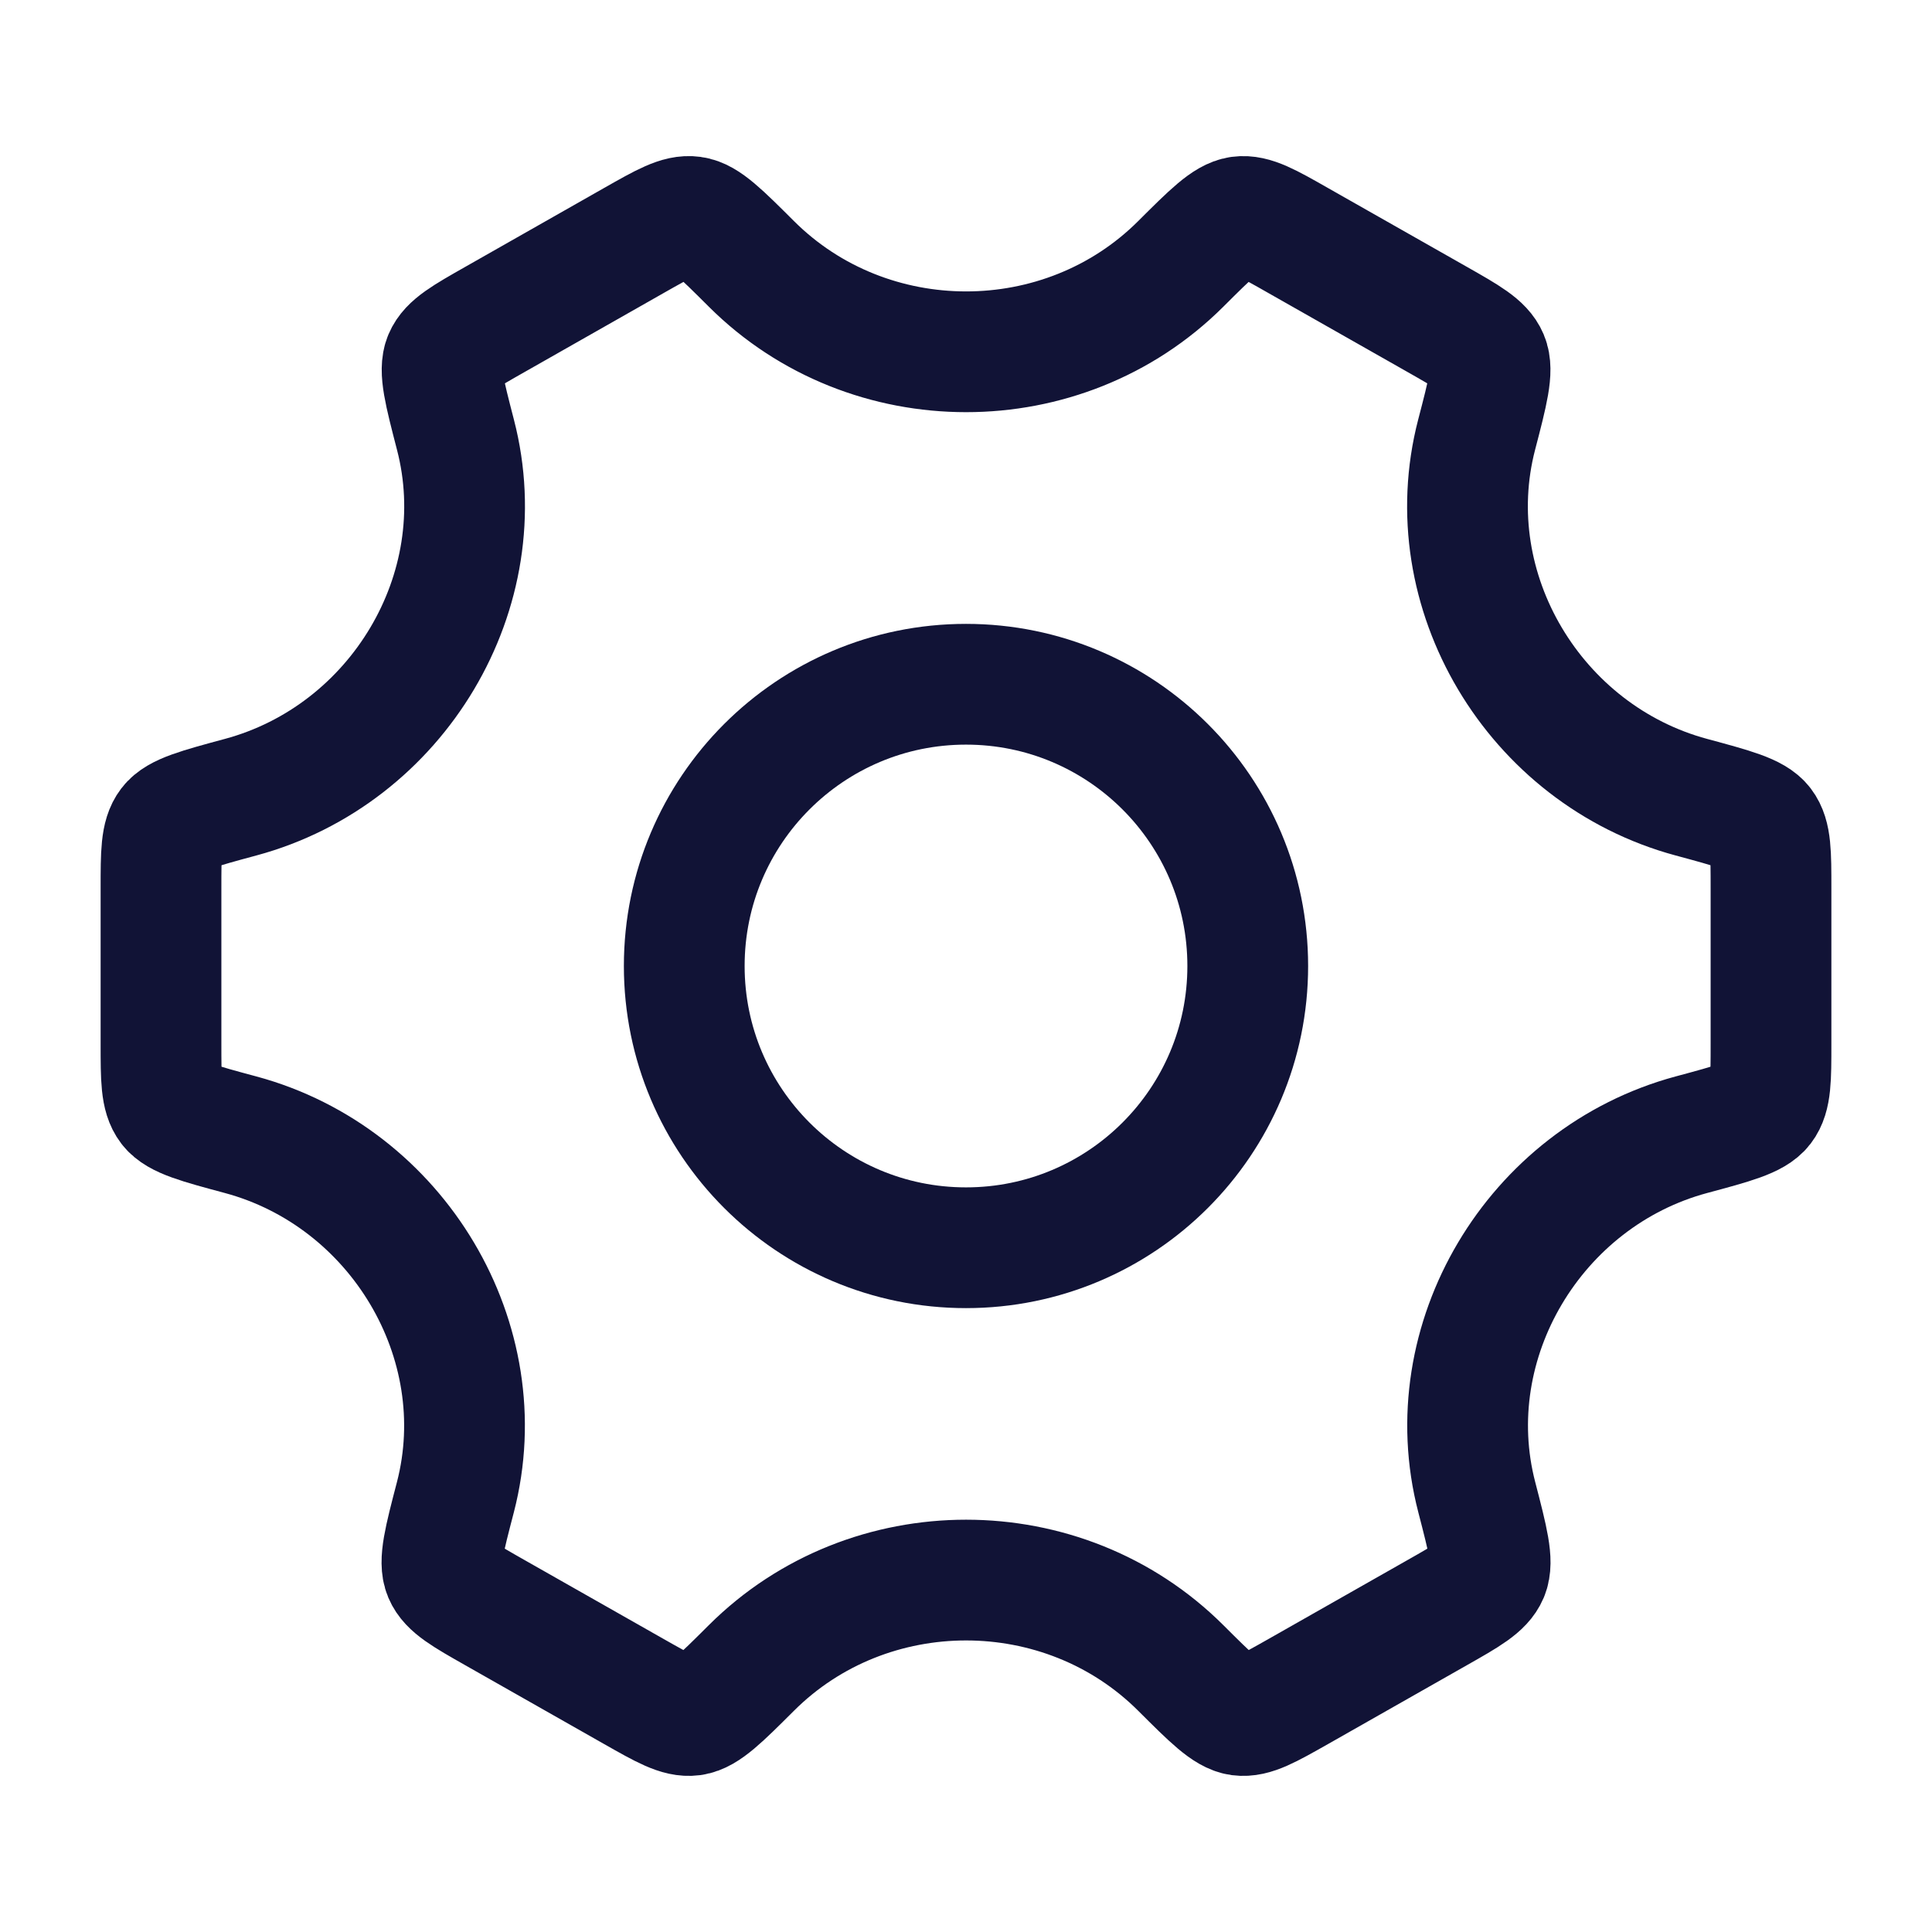
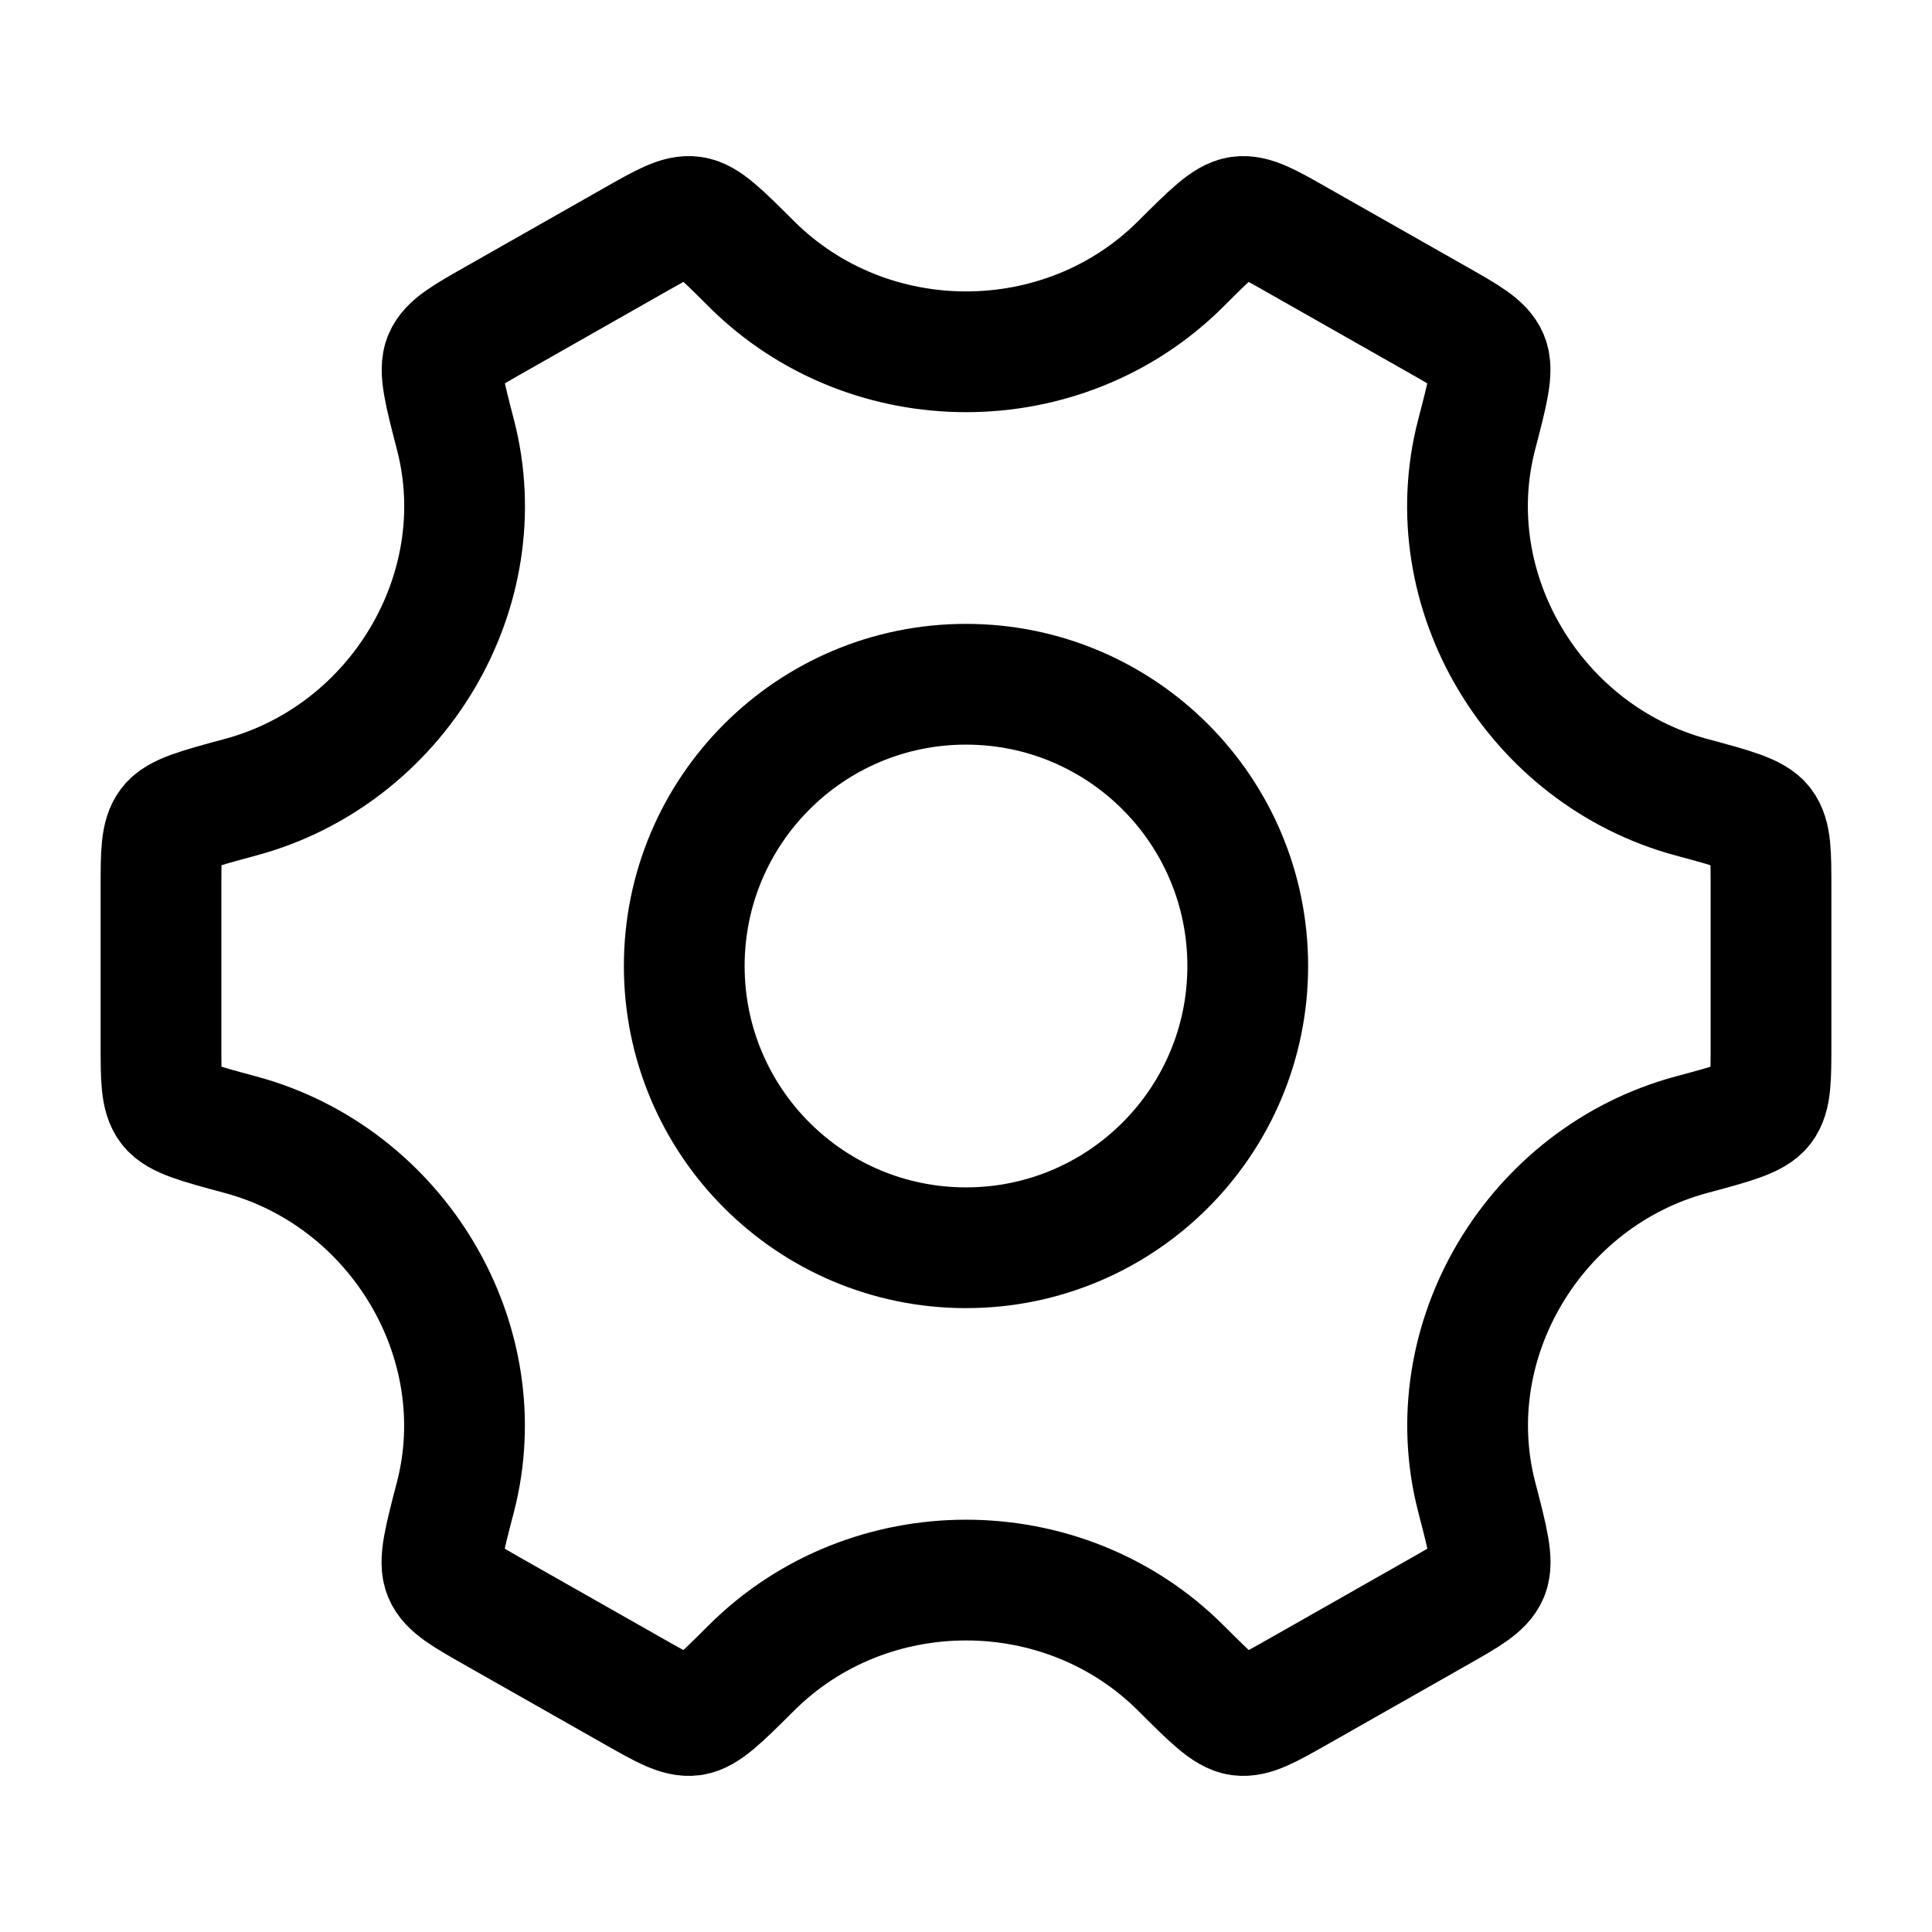
<svg xmlns="http://www.w3.org/2000/svg" width="24" height="24" viewBox="0 0 24 24" fill="none">
-   <path d="M15.5 12C15.5 13.933 13.933 15.5 12 15.5C10.067 15.5 8.5 13.933 8.5 12C8.5 10.067 10.067 8.5 12 8.5C13.933 8.5 15.5 10.067 15.5 12Z" stroke="#111336" stroke-width="1.5" />
-   <path d="M21.011 14.096C21.533 13.956 21.794 13.885 21.897 13.751C22 13.616 22 13.4 22 12.967V11.033C22 10.6 22 10.384 21.897 10.249C21.794 10.114 21.533 10.044 21.011 9.903C19.061 9.377 17.84 7.338 18.343 5.401C18.482 4.868 18.551 4.601 18.485 4.445C18.419 4.289 18.229 4.181 17.85 3.966L16.125 2.987C15.753 2.775 15.567 2.67 15.4 2.692C15.233 2.715 15.044 2.903 14.667 3.279C13.208 4.734 10.794 4.734 9.334 3.278C8.957 2.902 8.769 2.714 8.602 2.692C8.435 2.669 8.249 2.775 7.877 2.986L6.152 3.966C5.773 4.181 5.583 4.289 5.517 4.445C5.451 4.601 5.52 4.868 5.658 5.401C6.161 7.338 4.94 9.377 2.989 9.903C2.467 10.044 2.206 10.114 2.103 10.249C2 10.384 2 10.6 2 11.033V12.967C2 13.4 2 13.616 2.103 13.751C2.206 13.885 2.467 13.956 2.989 14.096C4.939 14.622 6.16 16.661 5.657 18.599C5.518 19.132 5.449 19.398 5.515 19.555C5.581 19.711 5.771 19.819 6.15 20.034L7.875 21.013C8.247 21.224 8.433 21.33 8.6 21.308C8.767 21.285 8.956 21.097 9.333 20.721C10.793 19.264 13.209 19.264 14.669 20.721C15.046 21.097 15.234 21.285 15.401 21.308C15.568 21.33 15.754 21.224 16.127 21.013L17.851 20.034C18.231 19.819 18.42 19.711 18.486 19.555C18.552 19.398 18.483 19.132 18.345 18.599C17.841 16.661 19.061 14.622 21.011 14.096Z" stroke="#111336" stroke-width="1.5" stroke-linecap="round" />
+   <path d="M15.5 12C15.5 13.933 13.933 15.5 12 15.5C10.067 15.5 8.5 13.933 8.5 12C8.5 10.067 10.067 8.5 12 8.5C13.933 8.5 15.5 10.067 15.5 12Z" stroke="currentColor" stroke-width="1.5" />
+   <path d="M21.011 14.096C21.533 13.956 21.794 13.885 21.897 13.751C22 13.616 22 13.4 22 12.967V11.033C22 10.6 22 10.384 21.897 10.249C21.794 10.114 21.533 10.044 21.011 9.903C19.061 9.377 17.84 7.338 18.343 5.401C18.482 4.868 18.551 4.601 18.485 4.445C18.419 4.289 18.229 4.181 17.85 3.966L16.125 2.987C15.753 2.775 15.567 2.67 15.4 2.692C15.233 2.715 15.044 2.903 14.667 3.279C13.208 4.734 10.794 4.734 9.334 3.278C8.957 2.902 8.769 2.714 8.602 2.692C8.435 2.669 8.249 2.775 7.877 2.986L6.152 3.966C5.773 4.181 5.583 4.289 5.517 4.445C5.451 4.601 5.52 4.868 5.658 5.401C6.161 7.338 4.94 9.377 2.989 9.903C2.467 10.044 2.206 10.114 2.103 10.249C2 10.384 2 10.6 2 11.033V12.967C2 13.4 2 13.616 2.103 13.751C2.206 13.885 2.467 13.956 2.989 14.096C4.939 14.622 6.16 16.661 5.657 18.599C5.518 19.132 5.449 19.398 5.515 19.555C5.581 19.711 5.771 19.819 6.15 20.034L7.875 21.013C8.247 21.224 8.433 21.33 8.6 21.308C8.767 21.285 8.956 21.097 9.333 20.721C10.793 19.264 13.209 19.264 14.669 20.721C15.046 21.097 15.234 21.285 15.401 21.308C15.568 21.33 15.754 21.224 16.127 21.013L17.851 20.034C18.231 19.819 18.42 19.711 18.486 19.555C18.552 19.398 18.483 19.132 18.345 18.599C17.841 16.661 19.061 14.622 21.011 14.096Z" stroke="currentColor" stroke-width="1.5" stroke-linecap="round" />
</svg>
